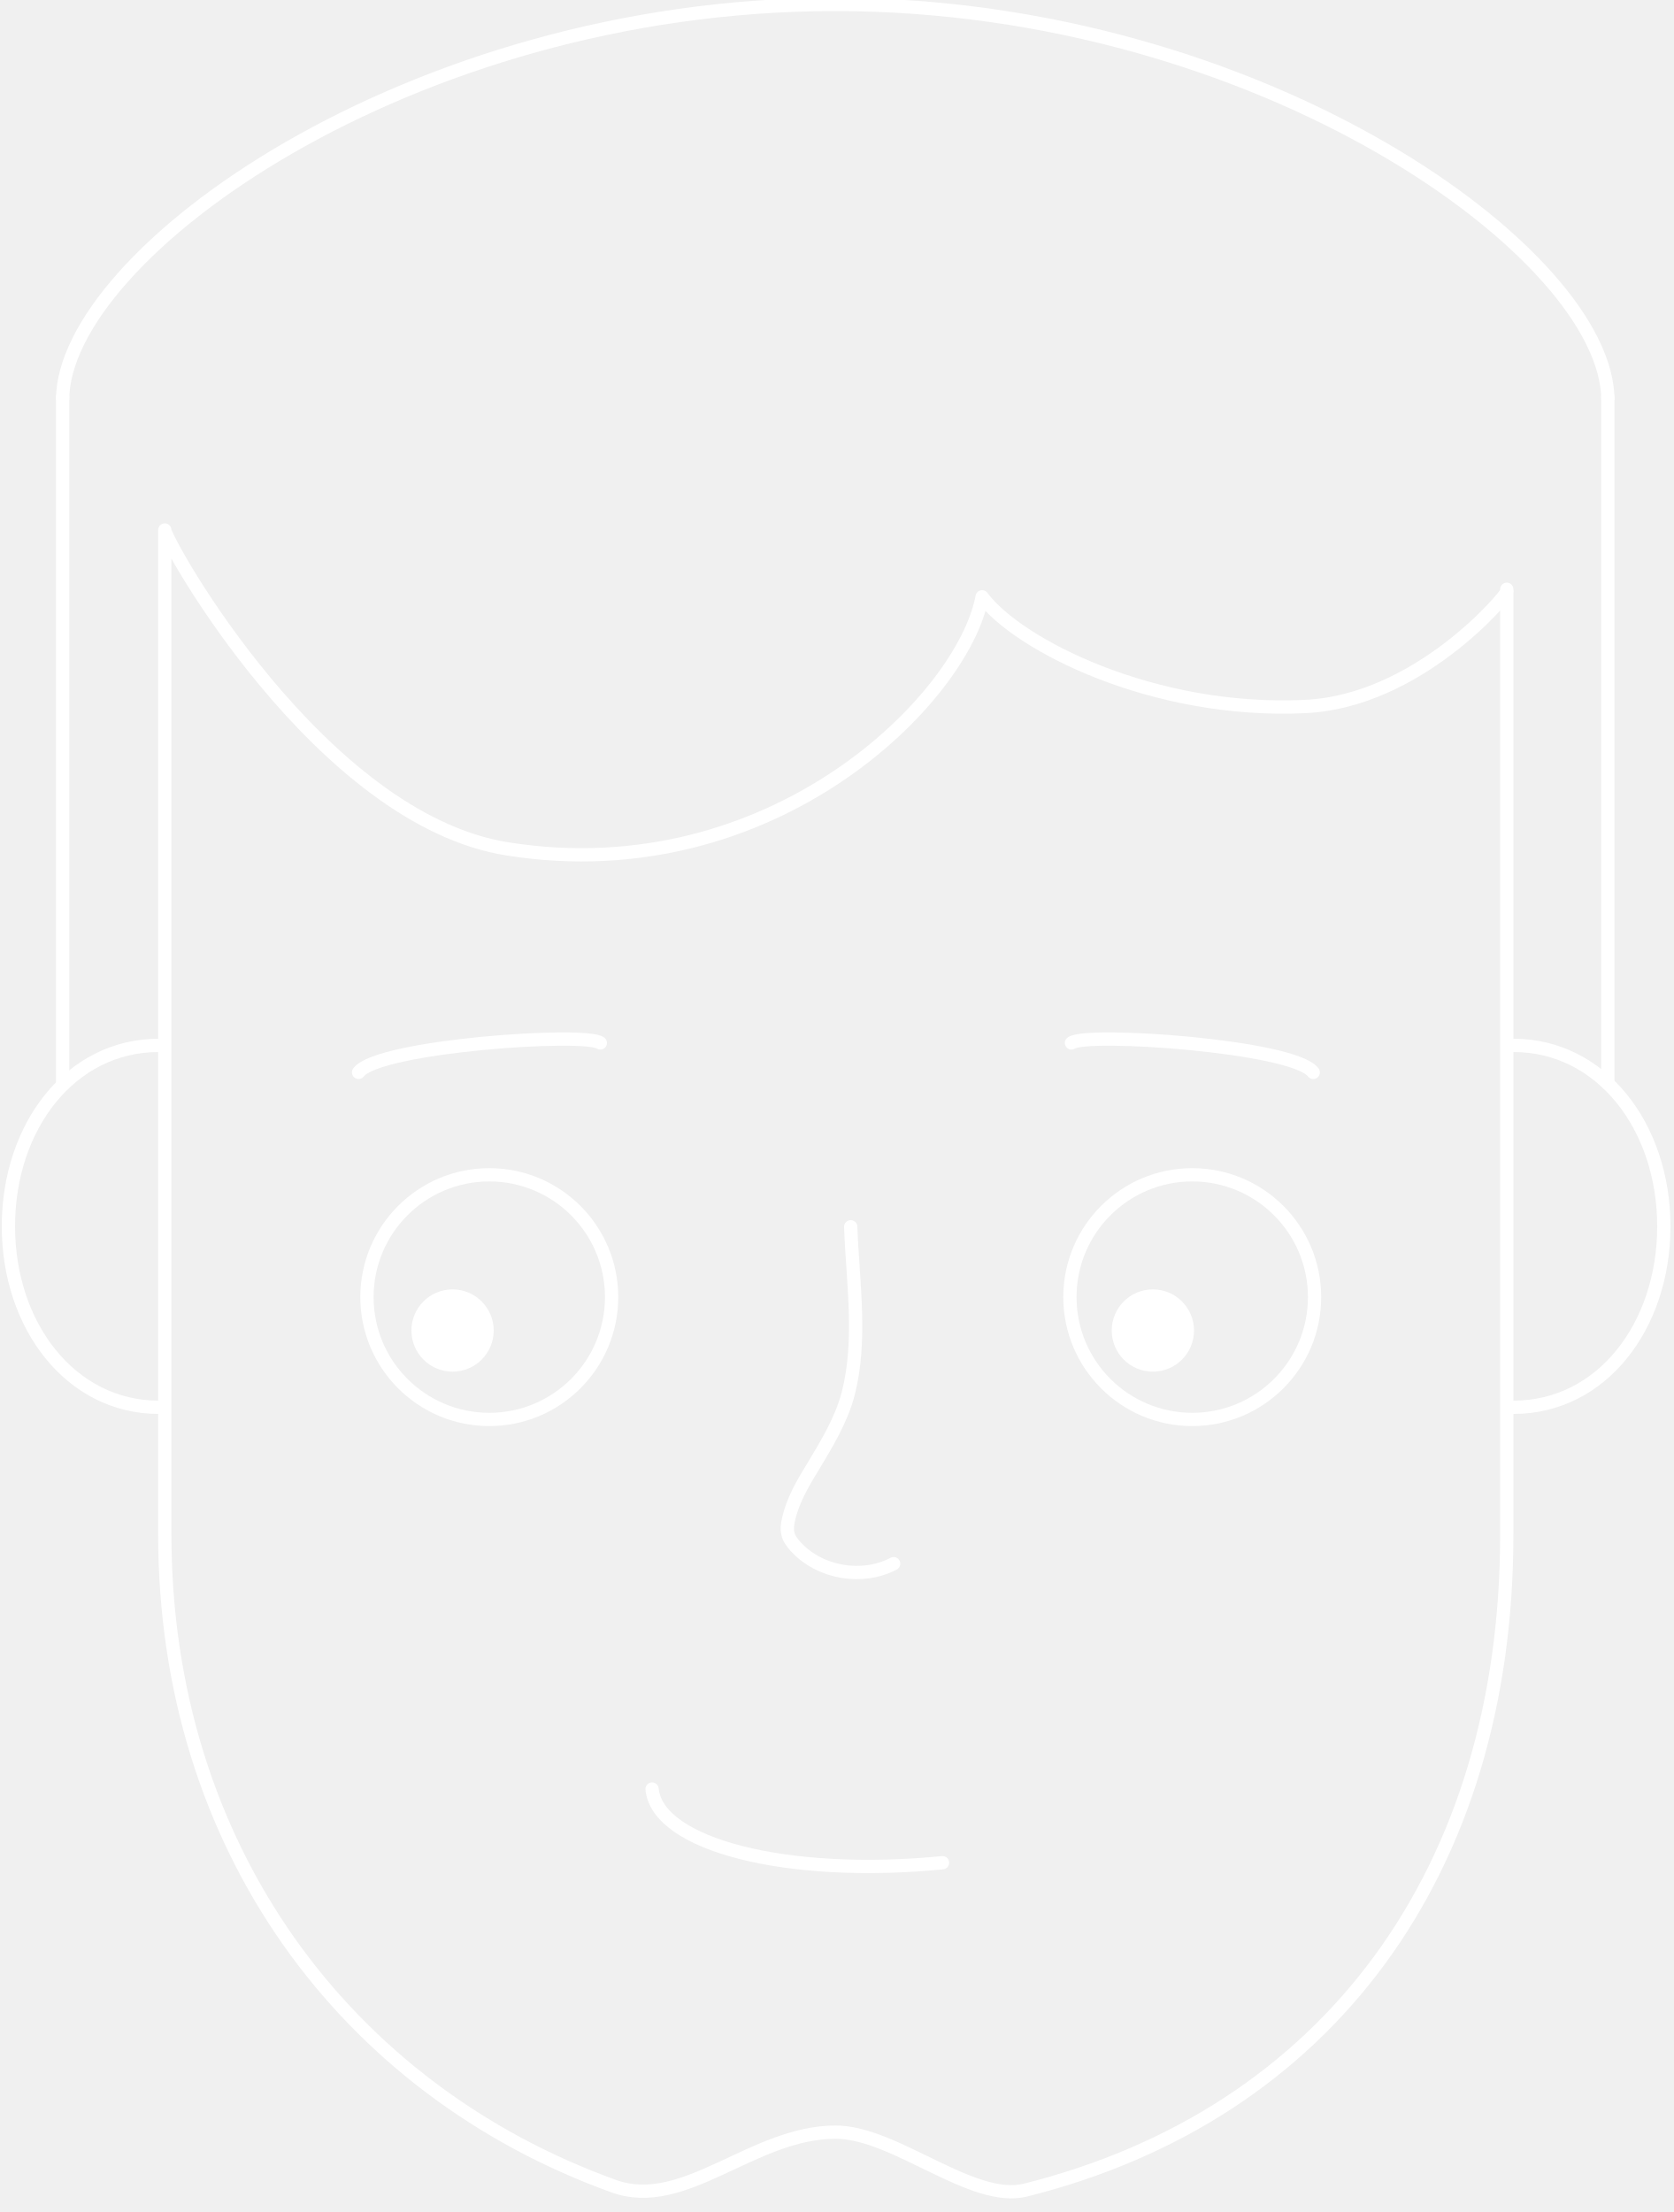
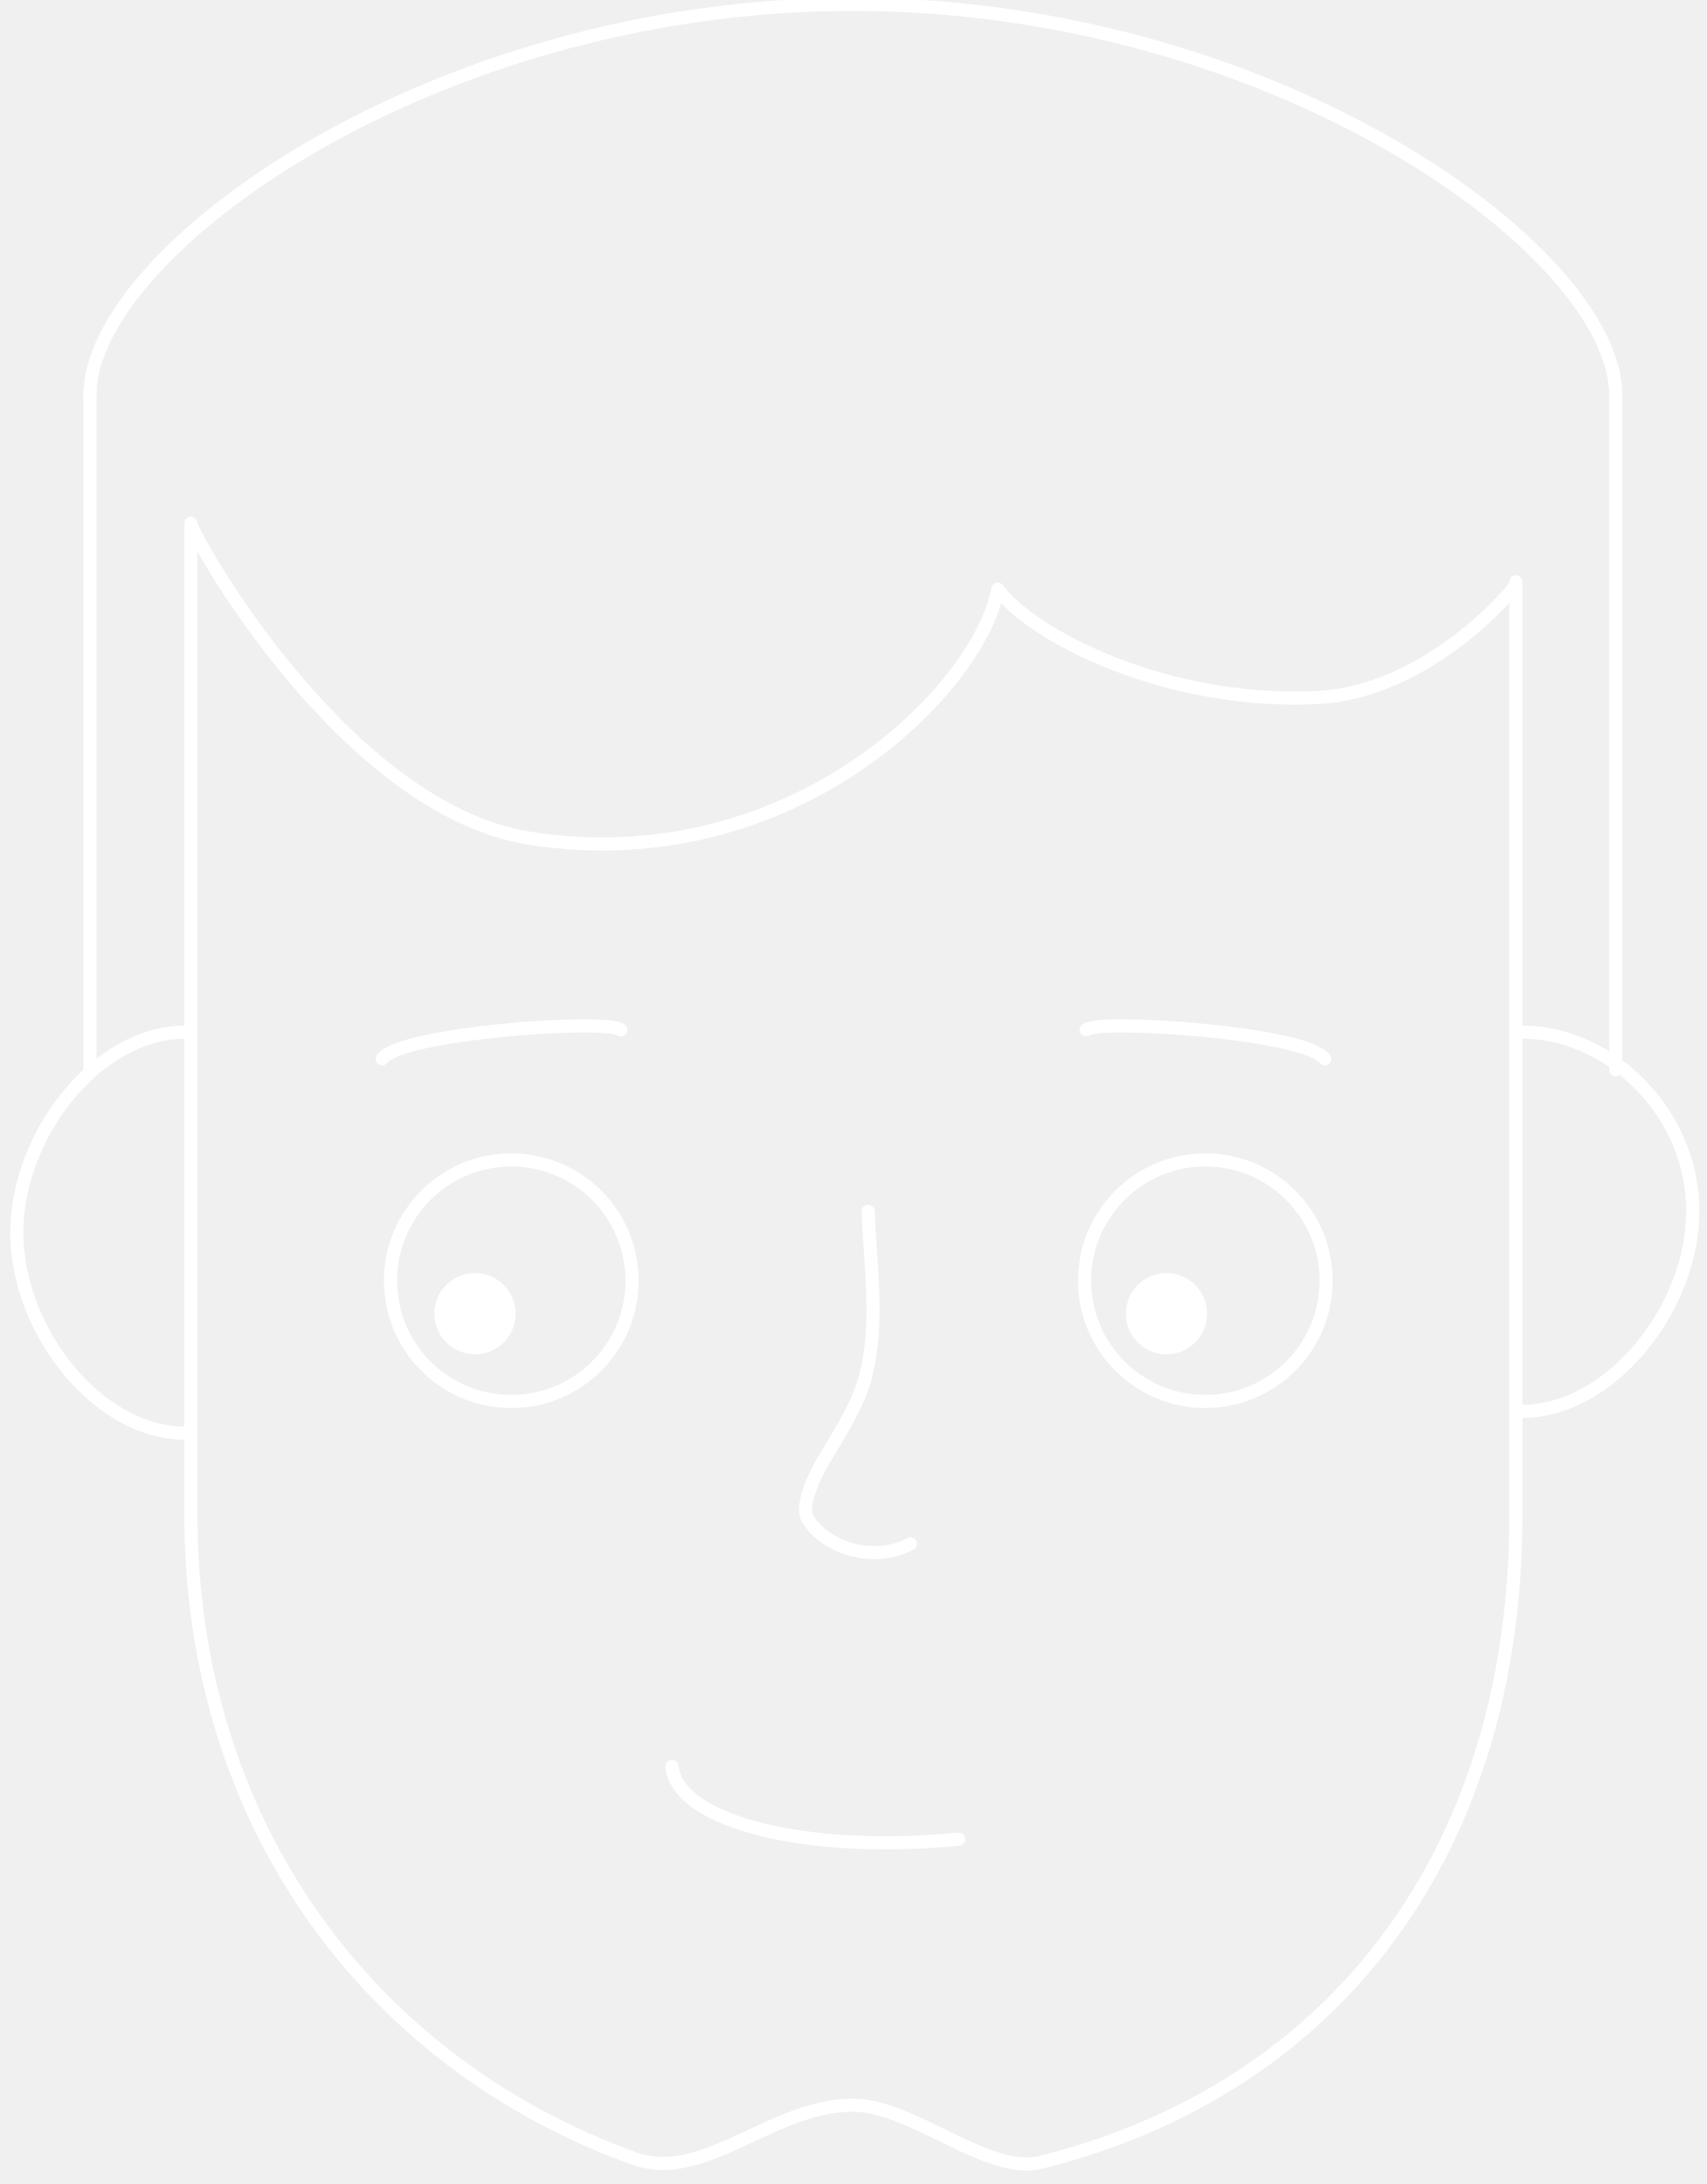
- <svg xmlns="http://www.w3.org/2000/svg" version="1.1" id="Layer_1" x="0px" y="0px" viewBox="122 0 756.5 1000" enable-background="new 122 0 756.5 1000" xml:space="preserve">
+ <svg xmlns="http://www.w3.org/2000/svg" version="1.1" id="Layer_1" x="0px" y="0px" viewBox="109.1 0 781.5 1000" enable-background="new 109.1 0 781.5 1000" xml:space="preserve">
  <path fill="none" stroke="#FFFFFF" stroke-width="6" stroke-linecap="round" stroke-linejoin="round" stroke-miterlimit="10" d="  M803.2,266.4v427.3c0,152.2-80.9,262.2-217.6,296.4c-24.2,6-58.9-26.2-85.8-26.2c-37.6,0-68.4,36-100.4,24.4  c-120.9-43.6-202.9-153.1-202.9-294.7v-454c0,4.9,70.2,130.9,155.1,144.2c120,18.9,206-68.4,214.4-114c16,21.6,77.3,52.9,146,49.6  c51.3-2.4,91.1-50.2,91.3-52" />
  <ellipse fill="none" stroke="#FFFFFF" stroke-width="6" stroke-miterlimit="10" cx="343.2" cy="586.4" rx="55.3" ry="55.3" />
  <ellipse fill="none" stroke="#FFFFFF" stroke-width="6" stroke-miterlimit="10" cx="661" cy="586.4" rx="55.3" ry="55.3" />
  <ellipse fill="#FFFFFF" stroke="#FFFFFF" stroke-width="6" stroke-miterlimit="10" cx="326.6" cy="601.5" rx="15.6" ry="15.6" />
  <ellipse fill="#FFFFFF" stroke="#FFFFFF" stroke-width="6" stroke-miterlimit="10" cx="643.2" cy="601.5" rx="15.6" ry="15.6" />
  <line fill="none" stroke="#FFFFFF" stroke-width="6" stroke-linecap="round" stroke-linejoin="round" stroke-miterlimit="10" x1="150.3" y1="489.8" x2="150.3" y2="179.5" />
  <path fill="none" stroke="#FFFFFF" stroke-width="6" stroke-linecap="round" stroke-linejoin="round" stroke-miterlimit="10" d="  M506.6,554.6c0.9,25.1,5.1,50.9-1.1,75.3c-3.1,12-9.8,22.9-16.2,33.6c-4.7,7.6-9.1,15.3-10.9,23.8c-0.4,2-0.7,4-0.2,6  c0.4,2.2,2,4.2,3.6,6c10.9,11.8,30,15.1,44.2,7.6" />
  <path fill="none" stroke="#FFFFFF" stroke-width="6" stroke-linecap="round" stroke-linejoin="round" stroke-miterlimit="10" d="  M284.1,484.8c8.9-12,102.9-18.4,109.3-13.3" />
  <path fill="none" stroke="#FFFFFF" stroke-width="6" stroke-linecap="round" stroke-linejoin="round" stroke-miterlimit="10" d="  M715.7,484.8c-8.9-12-102.9-18.4-109.3-13.3" />
-   <path fill="none" stroke="#FFFFFF" stroke-width="6" stroke-linecap="round" stroke-linejoin="round" stroke-miterlimit="10" d="  M193.7,472.6c-39.8,0-67.9,36.7-67.9,81.8s28.3,81.8,67.9,81.8" />
+   <path fill="none" stroke="#FFFFFF" stroke-width="6" stroke-linecap="round" stroke-linejoin="round" stroke-miterlimit="10" d="  M193.7,472.6c-39.8,0-76.9,46.7-76.9,91.8s37.3,91.8,76.9,91.8" />
  <path fill="none" stroke="#FFFFFF" stroke-width="6" stroke-linecap="round" stroke-linejoin="round" stroke-miterlimit="10" d="  M416.8,808.8c2.4,25.3,61.3,40.2,131.3,33.3" />
-   <path fill="none" stroke="#FFFFFF" stroke-width="6" stroke-linecap="round" stroke-linejoin="round" stroke-miterlimit="10" d="  M806.3,636.2c39.8,0,67.9-36.7,67.9-81.8s-28.3-81.8-67.9-81.8" />
+   <path fill="none" stroke="#FFFFFF" stroke-width="6" stroke-linecap="round" stroke-linejoin="round" stroke-miterlimit="10" d="  M806.3,646.2c39.8,0,77.9-46.7,77.9-91.8s-38.3-81.8-77.9-81.8" />
  <line fill="none" stroke="#FFFFFF" stroke-width="6" stroke-linecap="round" stroke-linejoin="round" stroke-miterlimit="10" x1="848.9" y1="489.8" x2="848.9" y2="179.5" />
  <path fill="none" stroke="#FFFFFF" stroke-width="6" stroke-miterlimit="10" d="M848.9,180.8C848.9,115.2,692.5,2,499.6,2  S150.3,115.2,150.3,180.8" />
</svg>
